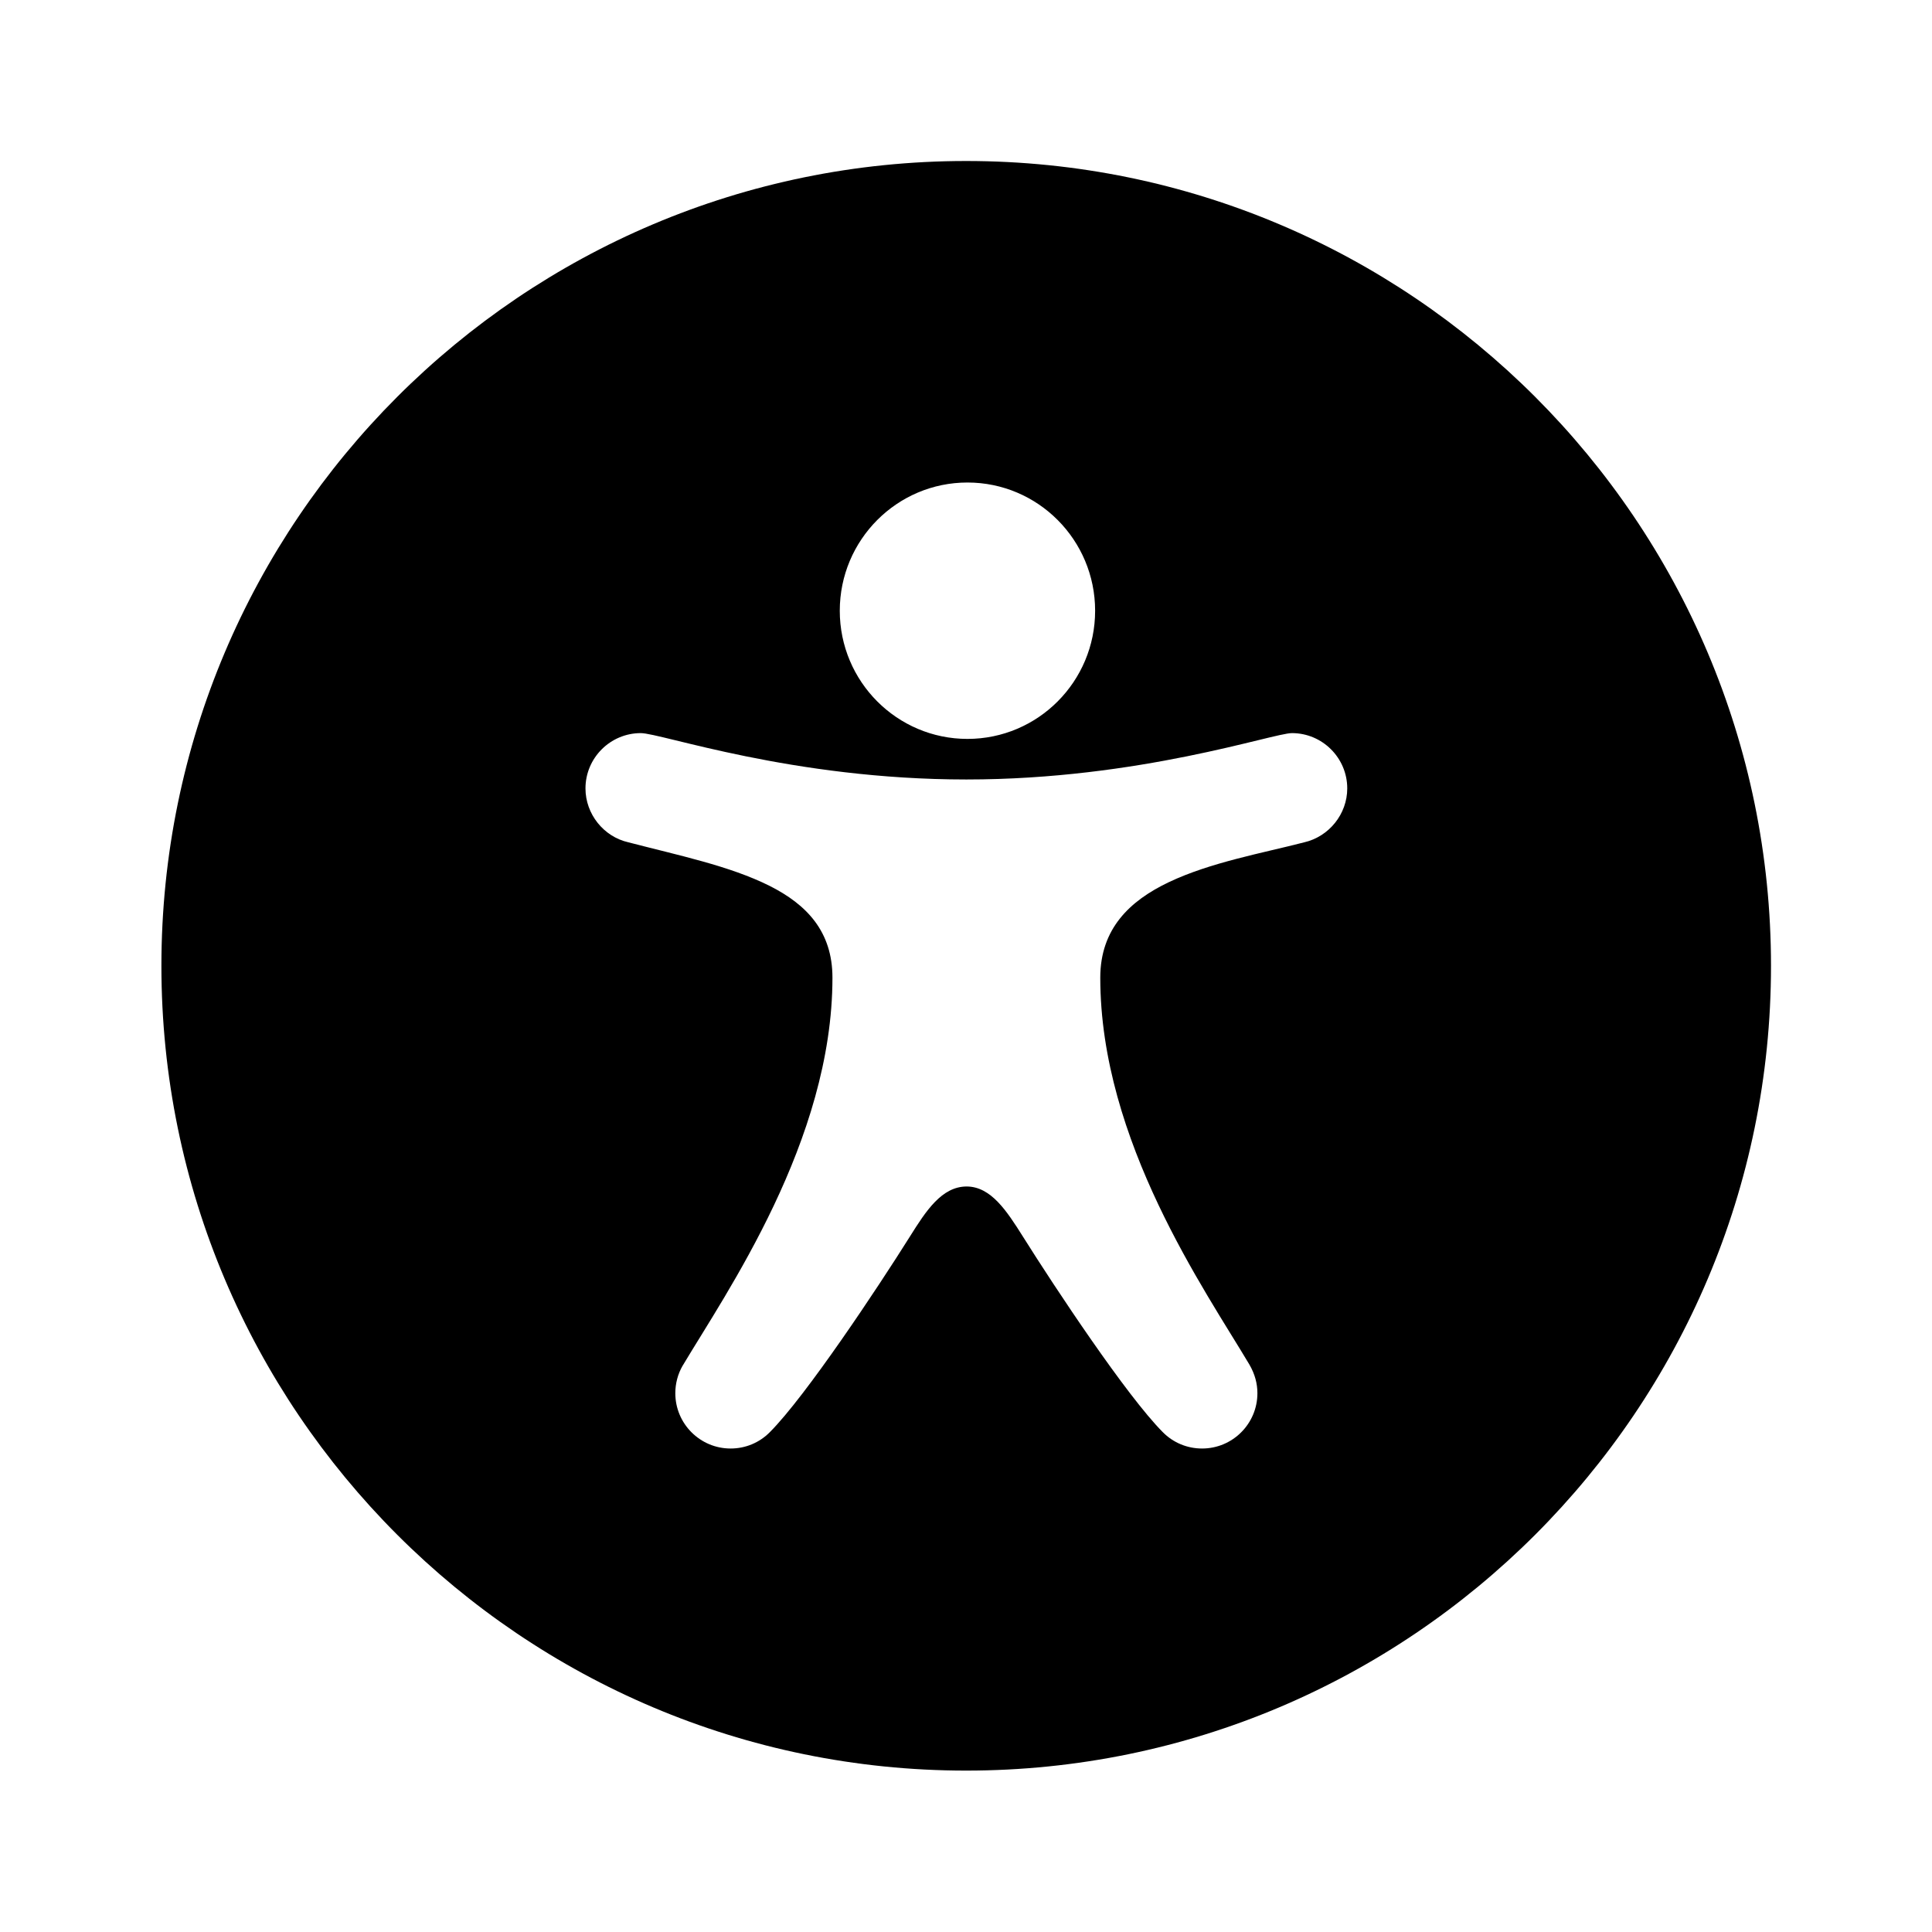
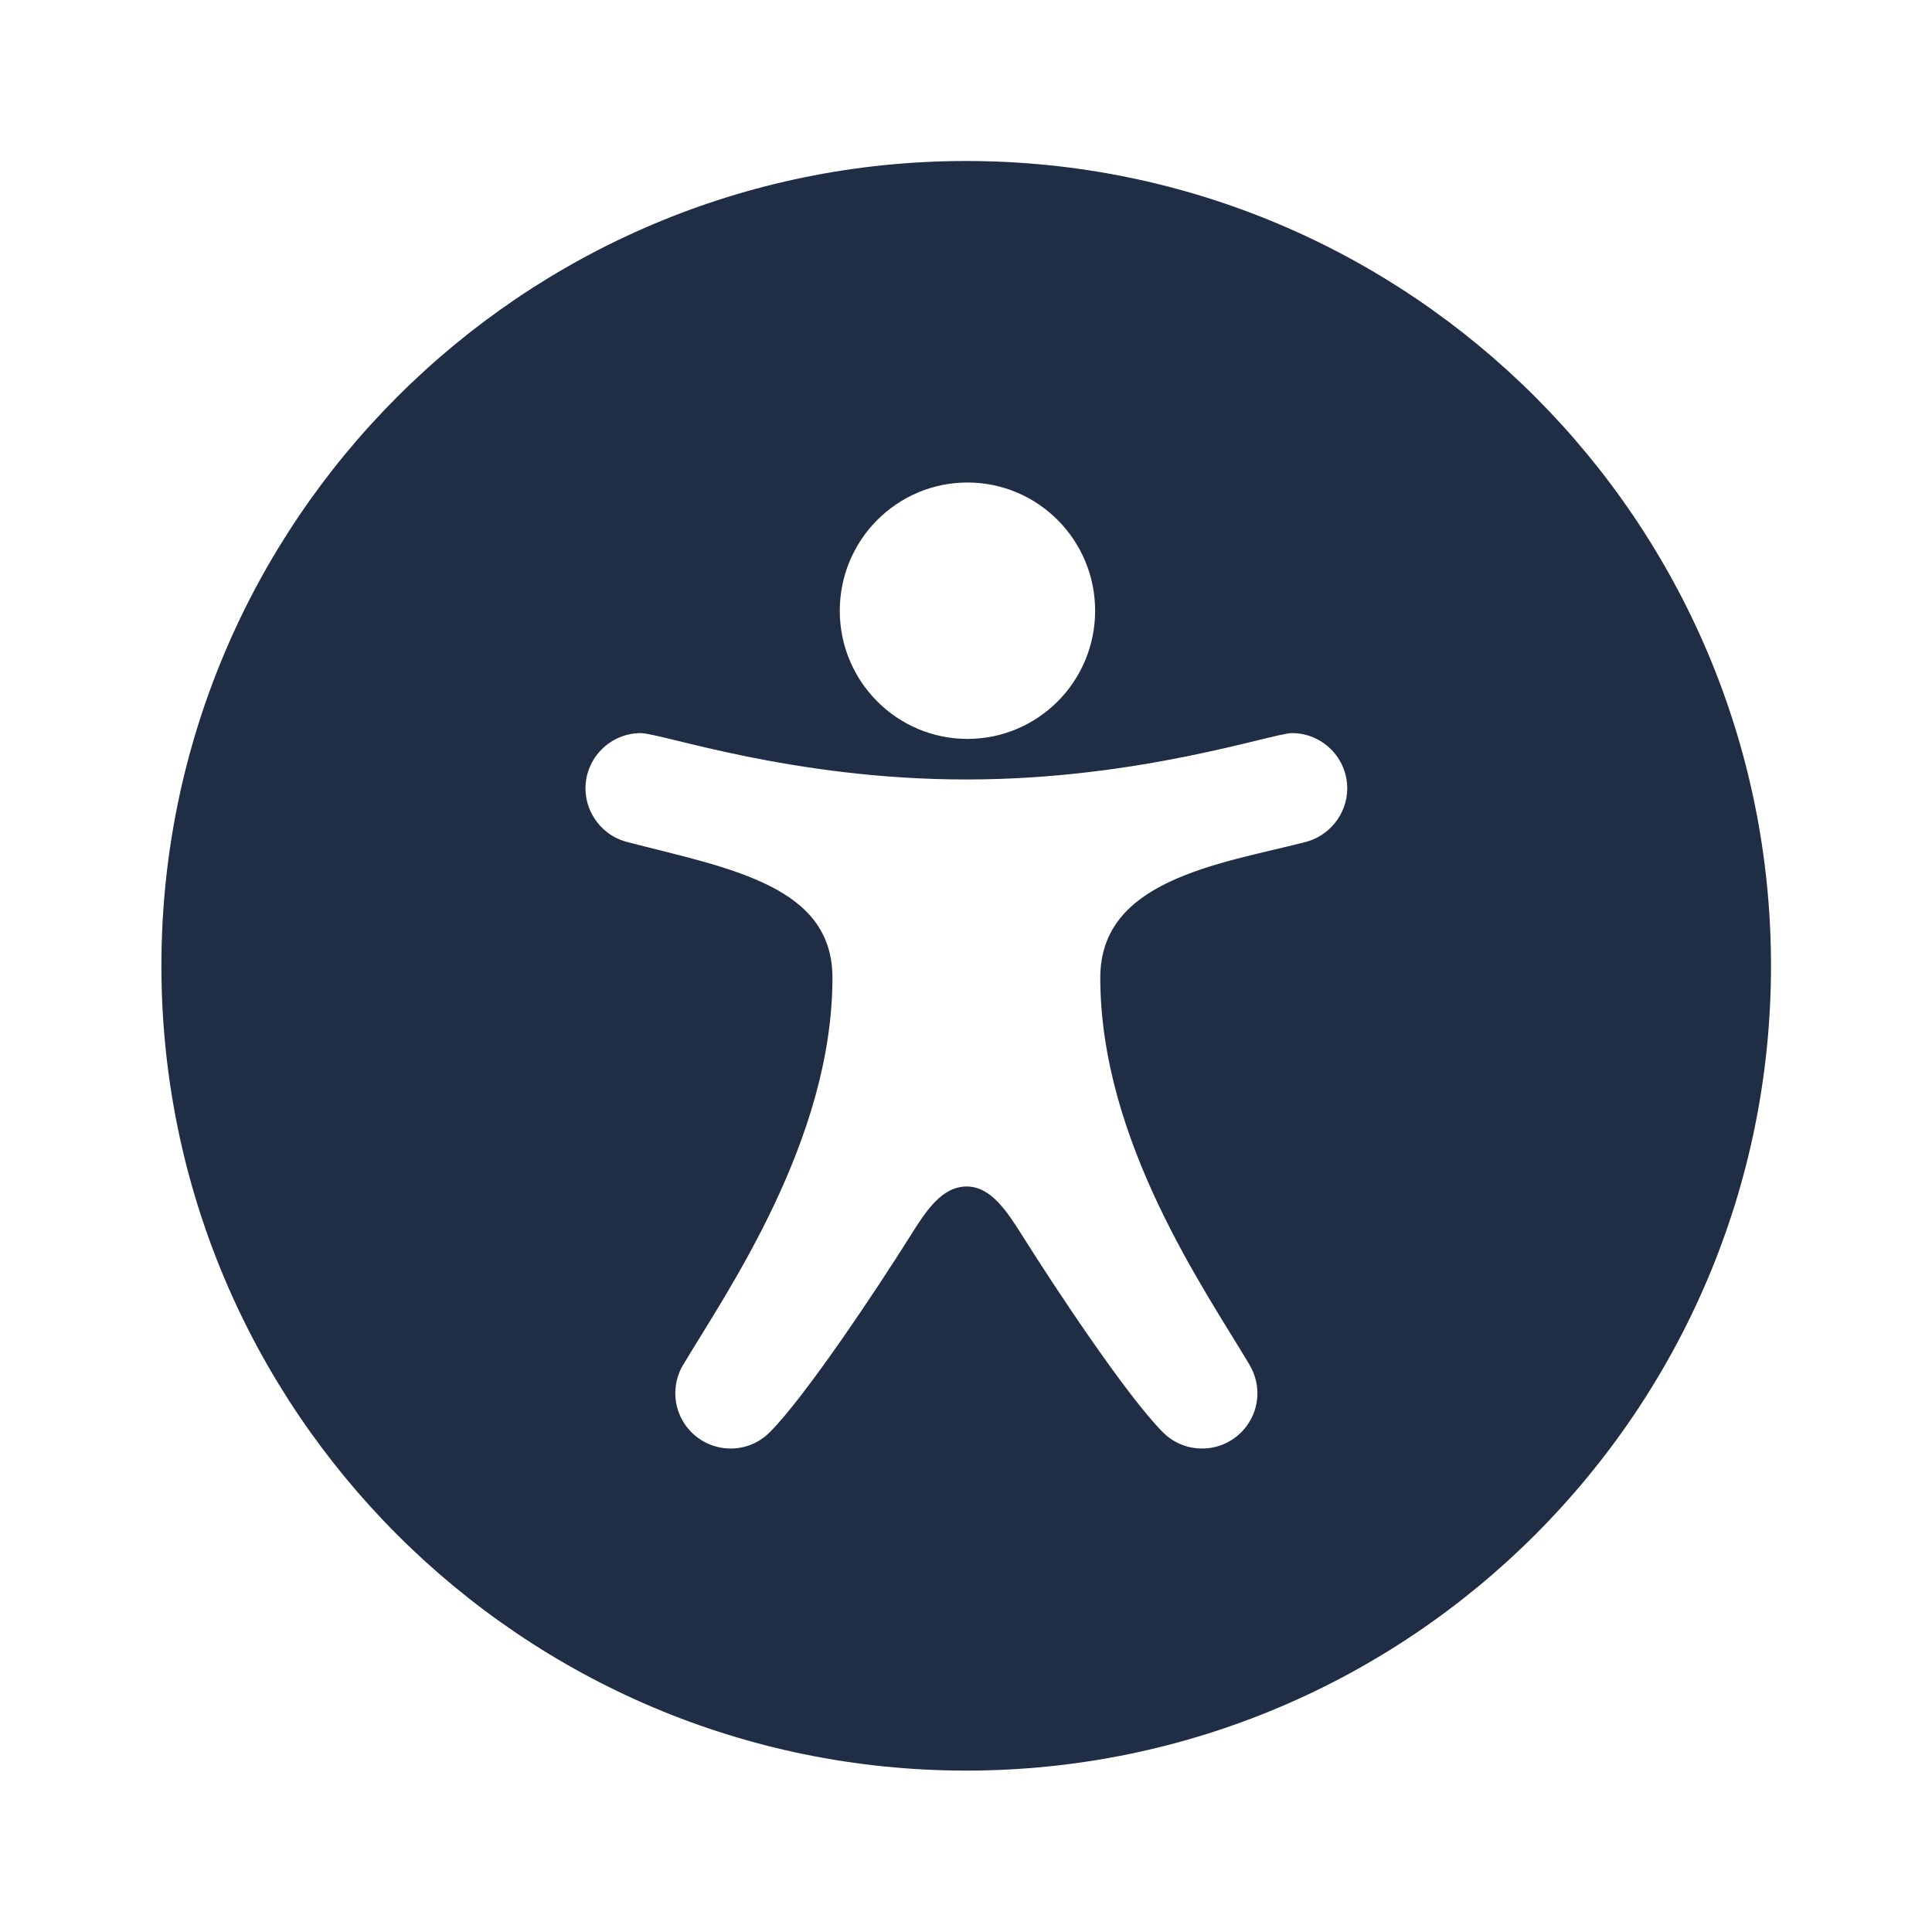
- <svg xmlns="http://www.w3.org/2000/svg" clip-rule="evenodd" fill-rule="evenodd" stroke-linejoin="round" stroke-miterlimit="2" viewBox="0 0 24 24">
+ <svg xmlns="http://www.w3.org/2000/svg" clip-rule="evenodd" fill-rule="evenodd" stroke-linejoin="round" stroke-miterlimit="2" fill="#202e45" viewBox="0 0 24 24">
  <path d="m12.002 2c5.518 0 9.998 4.48 9.998 9.998 0 5.517-4.48 9.997-9.998 9.997-5.517 0-9.997-4.48-9.997-9.997 0-5.518 4.48-9.998 9.997-9.998zm4.047 7.107c-.235 0-1.893.576-4.044.576-2.167 0-3.792-.576-4.045-.576-.378 0-.687.308-.687.687 0 .318.225.599.531.669.613.16 1.262.293 1.757.542.459.231.78.566.78 1.14 0 2.027-1.325 3.92-1.859 4.817-.001 0-.001 0-.001.001-.061.105-.092.224-.092.344 0 .379.308.687.687.687.184 0 .358-.072.488-.204.447-.449 1.334-1.784 1.739-2.429.2-.319.395-.621.705-.622.302.001.498.303.699.622.405.645 1.29 1.98 1.737 2.429.13.132.304.204.489.204.379 0 .687-.308.687-.687 0-.119-.031-.237-.098-.353 0-.001 0-.001-.001-.002-.546-.919-1.853-2.778-1.853-4.807 0-.609.368-.956.851-1.186.519-.247 1.167-.362 1.681-.495.31-.071.536-.352.536-.67 0-.379-.309-.687-.687-.687zm-4.031-3.113c-.875 0-1.586.713-1.586 1.593 0 .879.711 1.592 1.586 1.592.876 0 1.586-.713 1.586-1.592 0-.88-.71-1.593-1.586-1.593z" fill-rule="nonzero" />
</svg>
